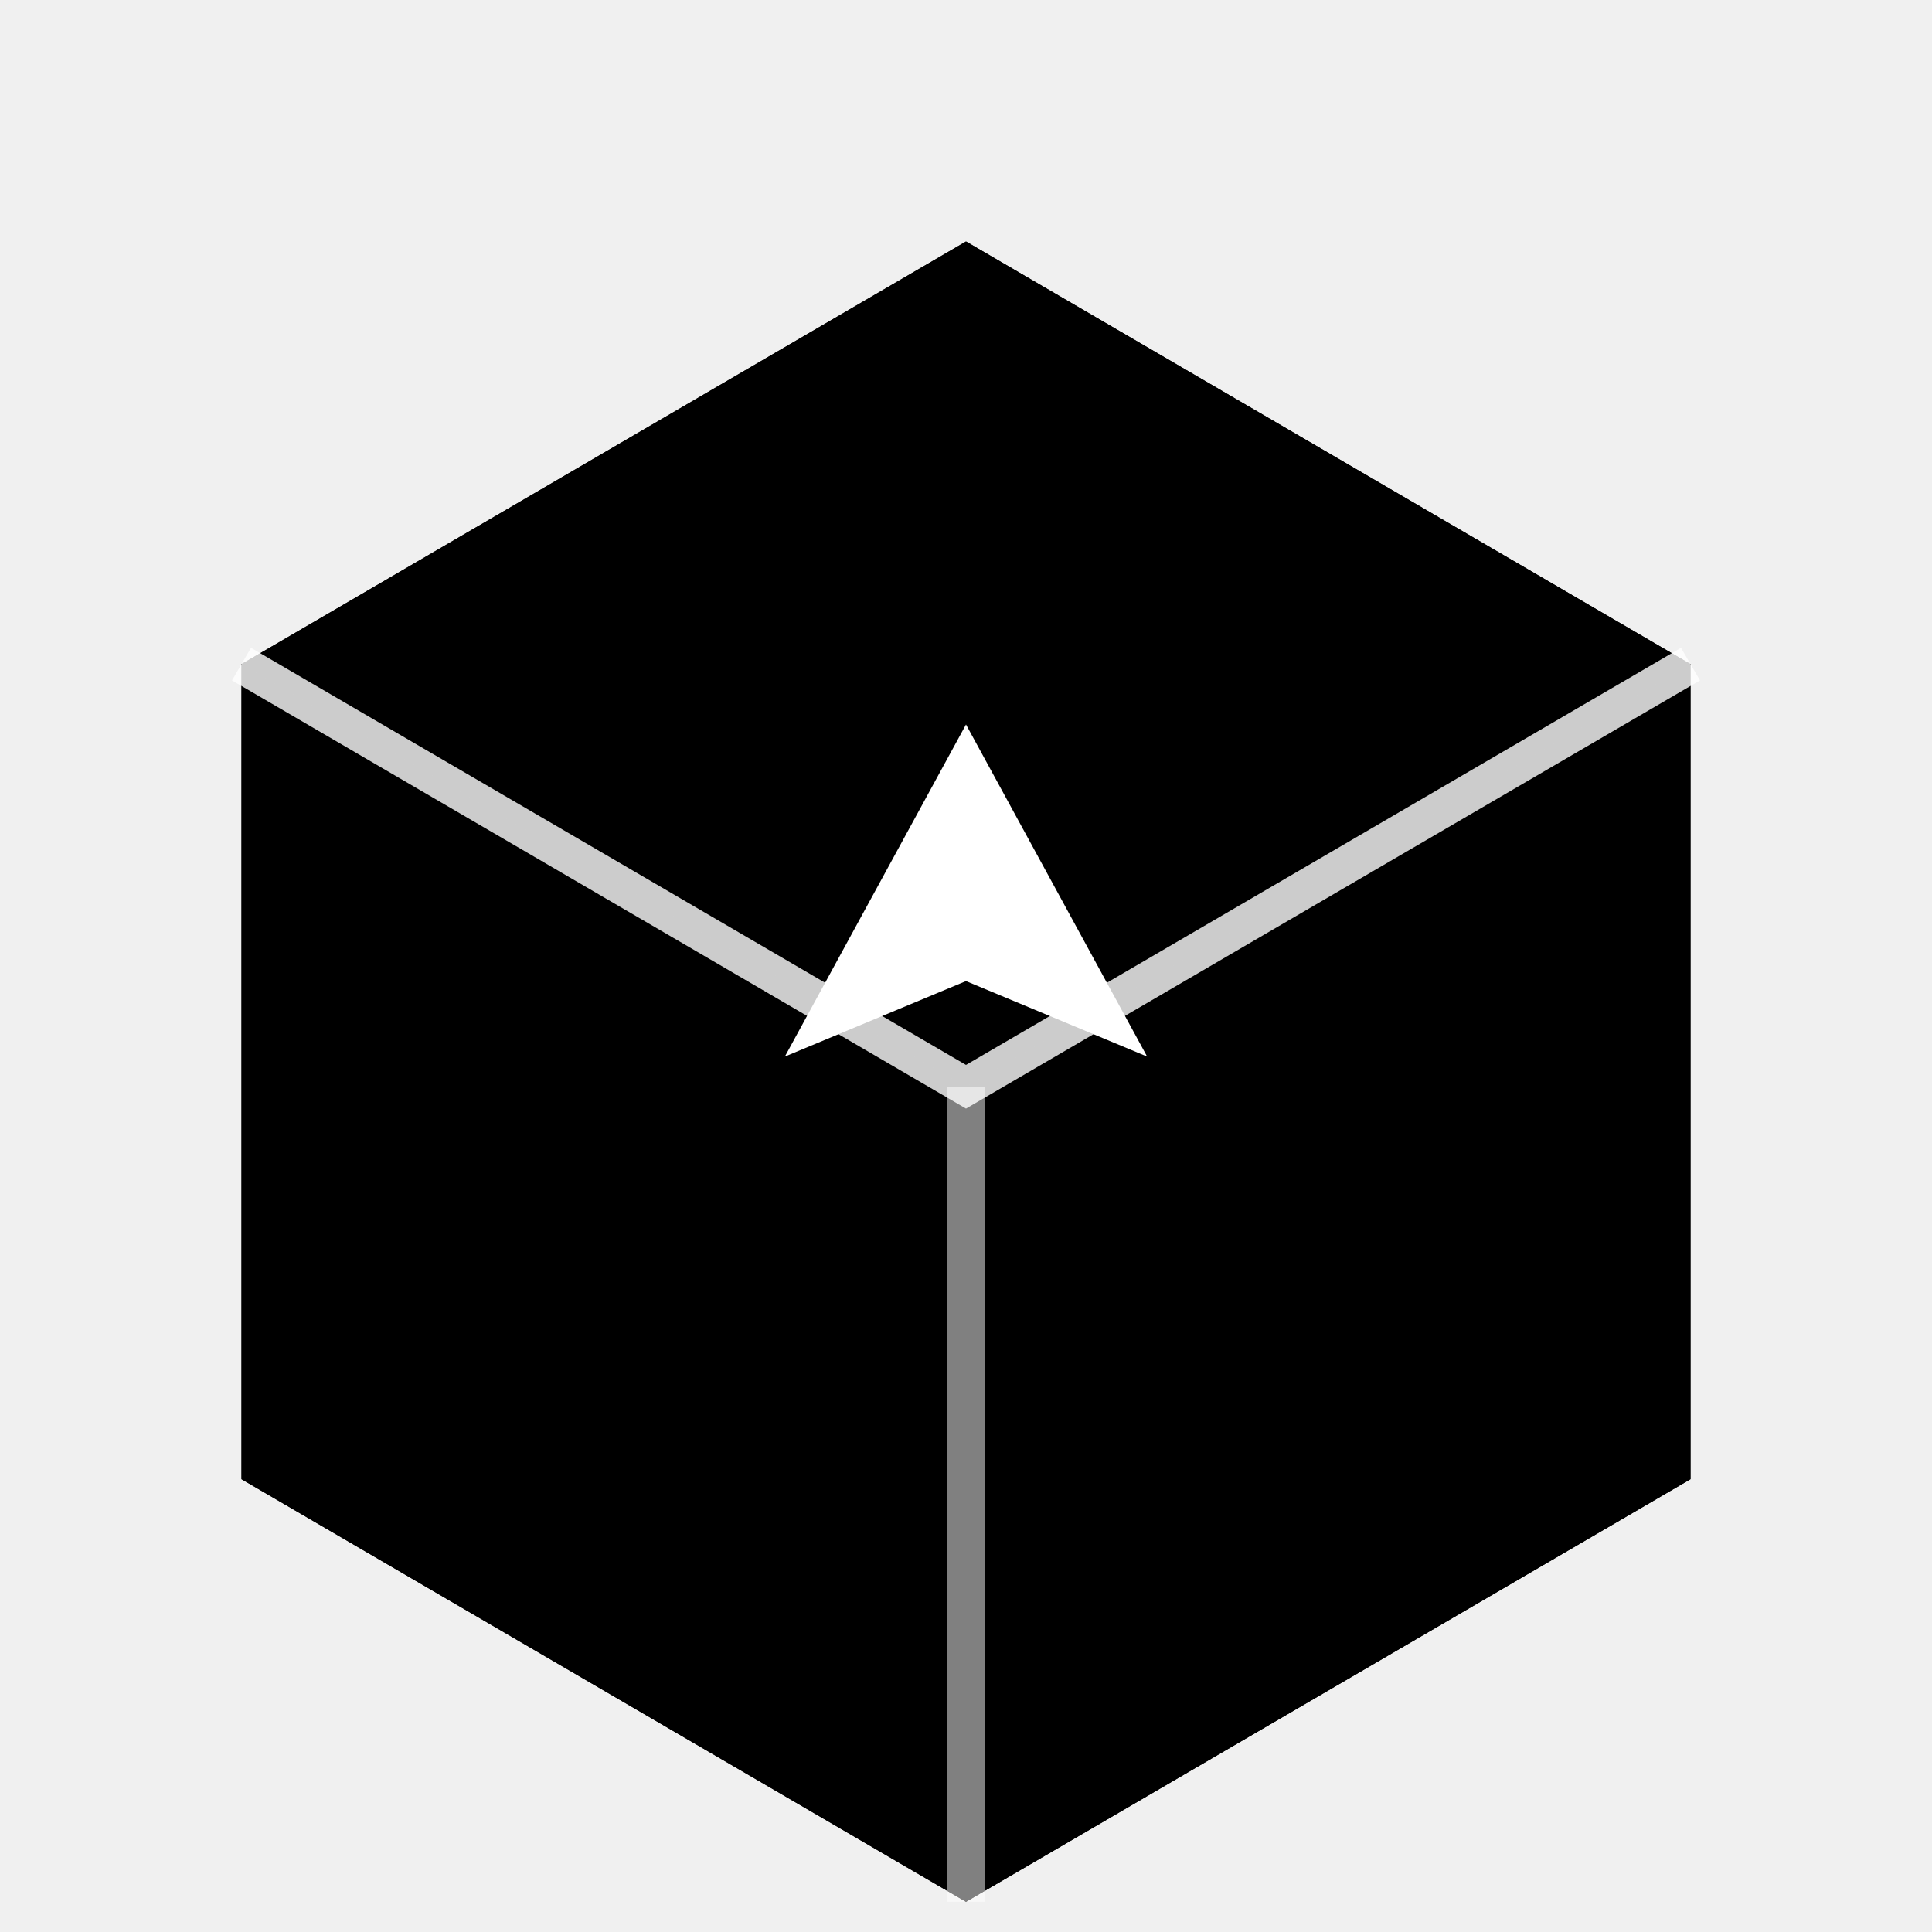
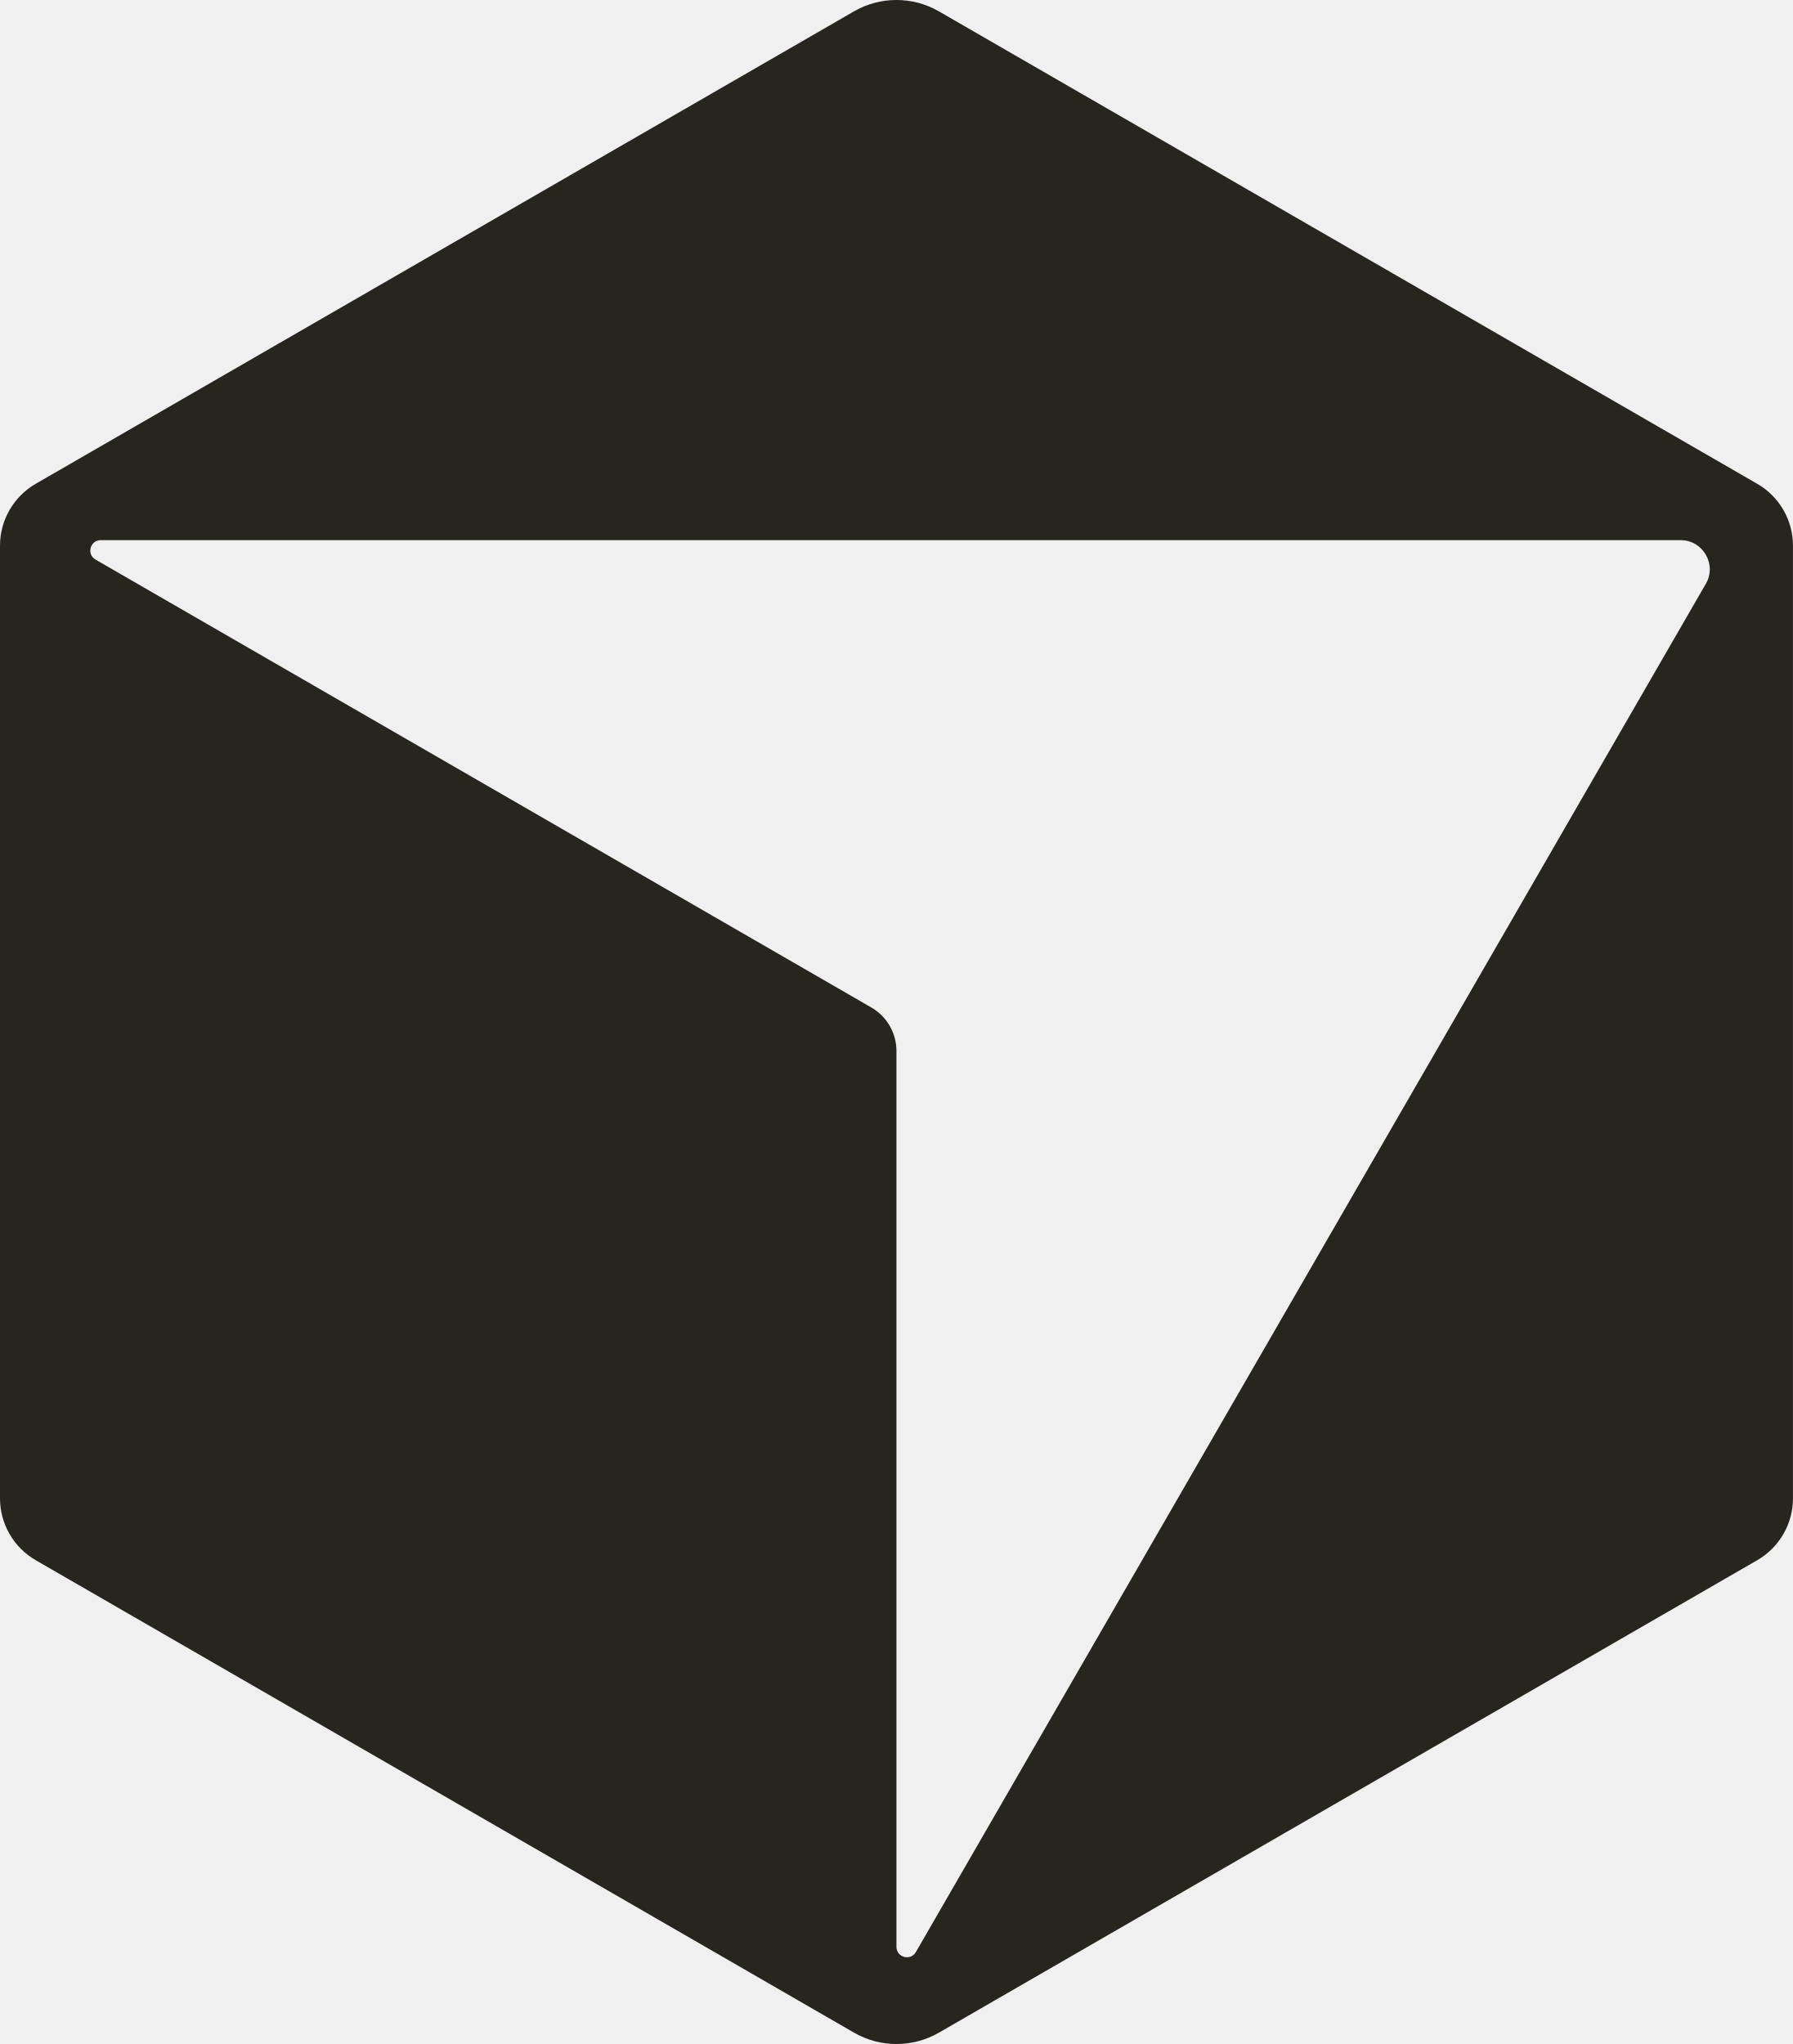
- <svg xmlns="http://www.w3.org/2000/svg" viewBox="0 0 128 128">
+ <svg xmlns="http://www.w3.org/2000/svg" id="Ebene_1" version="1.1" viewBox="0 0 466.73 532.09">
  <defs>
-     <linearGradient id="cursor-top" x1="0" y1="0" x2="1" y2="1">
-       <stop offset="0%" stopColor="#4A4A4A" />
-       <stop offset="100%" stopColor="#2D2D2D" />
-     </linearGradient>
-     <linearGradient id="cursor-left" x1="0" y1="0" x2="1" y2="1">
-       <stop offset="0%" stopColor="#252525" />
-       <stop offset="100%" stopColor="#141414" />
-     </linearGradient>
-     <linearGradient id="cursor-right" x1="0" y1="0" x2="1" y2="1">
-       <stop offset="0%" stopColor="#1E1E1E" />
-       <stop offset="100%" stopColor="#0A0A0A" />
-     </linearGradient>
+     <style>
+       .st0 {
+         fill: #26251e;
+       }
+     </style>
  </defs>
-   <polygon points="64,16 112,44 112,98 64,126 16,98 16,44" fill="#0A0A0A" />
-   <polygon points="64,16 112,44 64,72 16,44" fill="url(#cursor-top)" />
-   <polygon points="16,44 64,72 64,126 16,98" fill="url(#cursor-left)" />
-   <polygon points="64,72 112,44 112,98 64,126" fill="url(#cursor-right)" />
-   <polyline points="16,44 64,72 112,44" fill="none" stroke="#FFFFFF" stroke-width="2.5" opacity="0.8" />
-   <line x1="64" y1="72" x2="64" y2="126" stroke="#FFFFFF" stroke-width="2.5" opacity="0.5" />
-   <polygon points="64,48 76,70 64,65 52,70" fill="#FFFFFF" />
+   <path class="st0" d="M457.43,125.94L244.42,2.96c-6.84-3.95-15.28-3.95-22.12,0L9.3,125.94c-5.75,3.32-9.3,9.46-9.3,16.11v247.99c0,6.65,3.55,12.79,9.3,16.11l213.01,122.98c6.84,3.95,15.28,3.95,22.12,0l213.01-122.98c5.75-3.32,9.3-9.46,9.3-16.11v-247.99c0-6.65-3.55-12.79-9.3-16.11h-.01ZM444.05,151.99l-205.63,356.16c-1.39,2.4-5.06,1.42-5.06-1.36v-233.21c0-4.66-2.49-8.97-6.53-11.31L24.87,145.67c-2.4-1.39-1.42-5.06,1.36-5.06h411.26c5.84,0,9.49,6.33,6.57,11.39h-.01Z" />
</svg>
